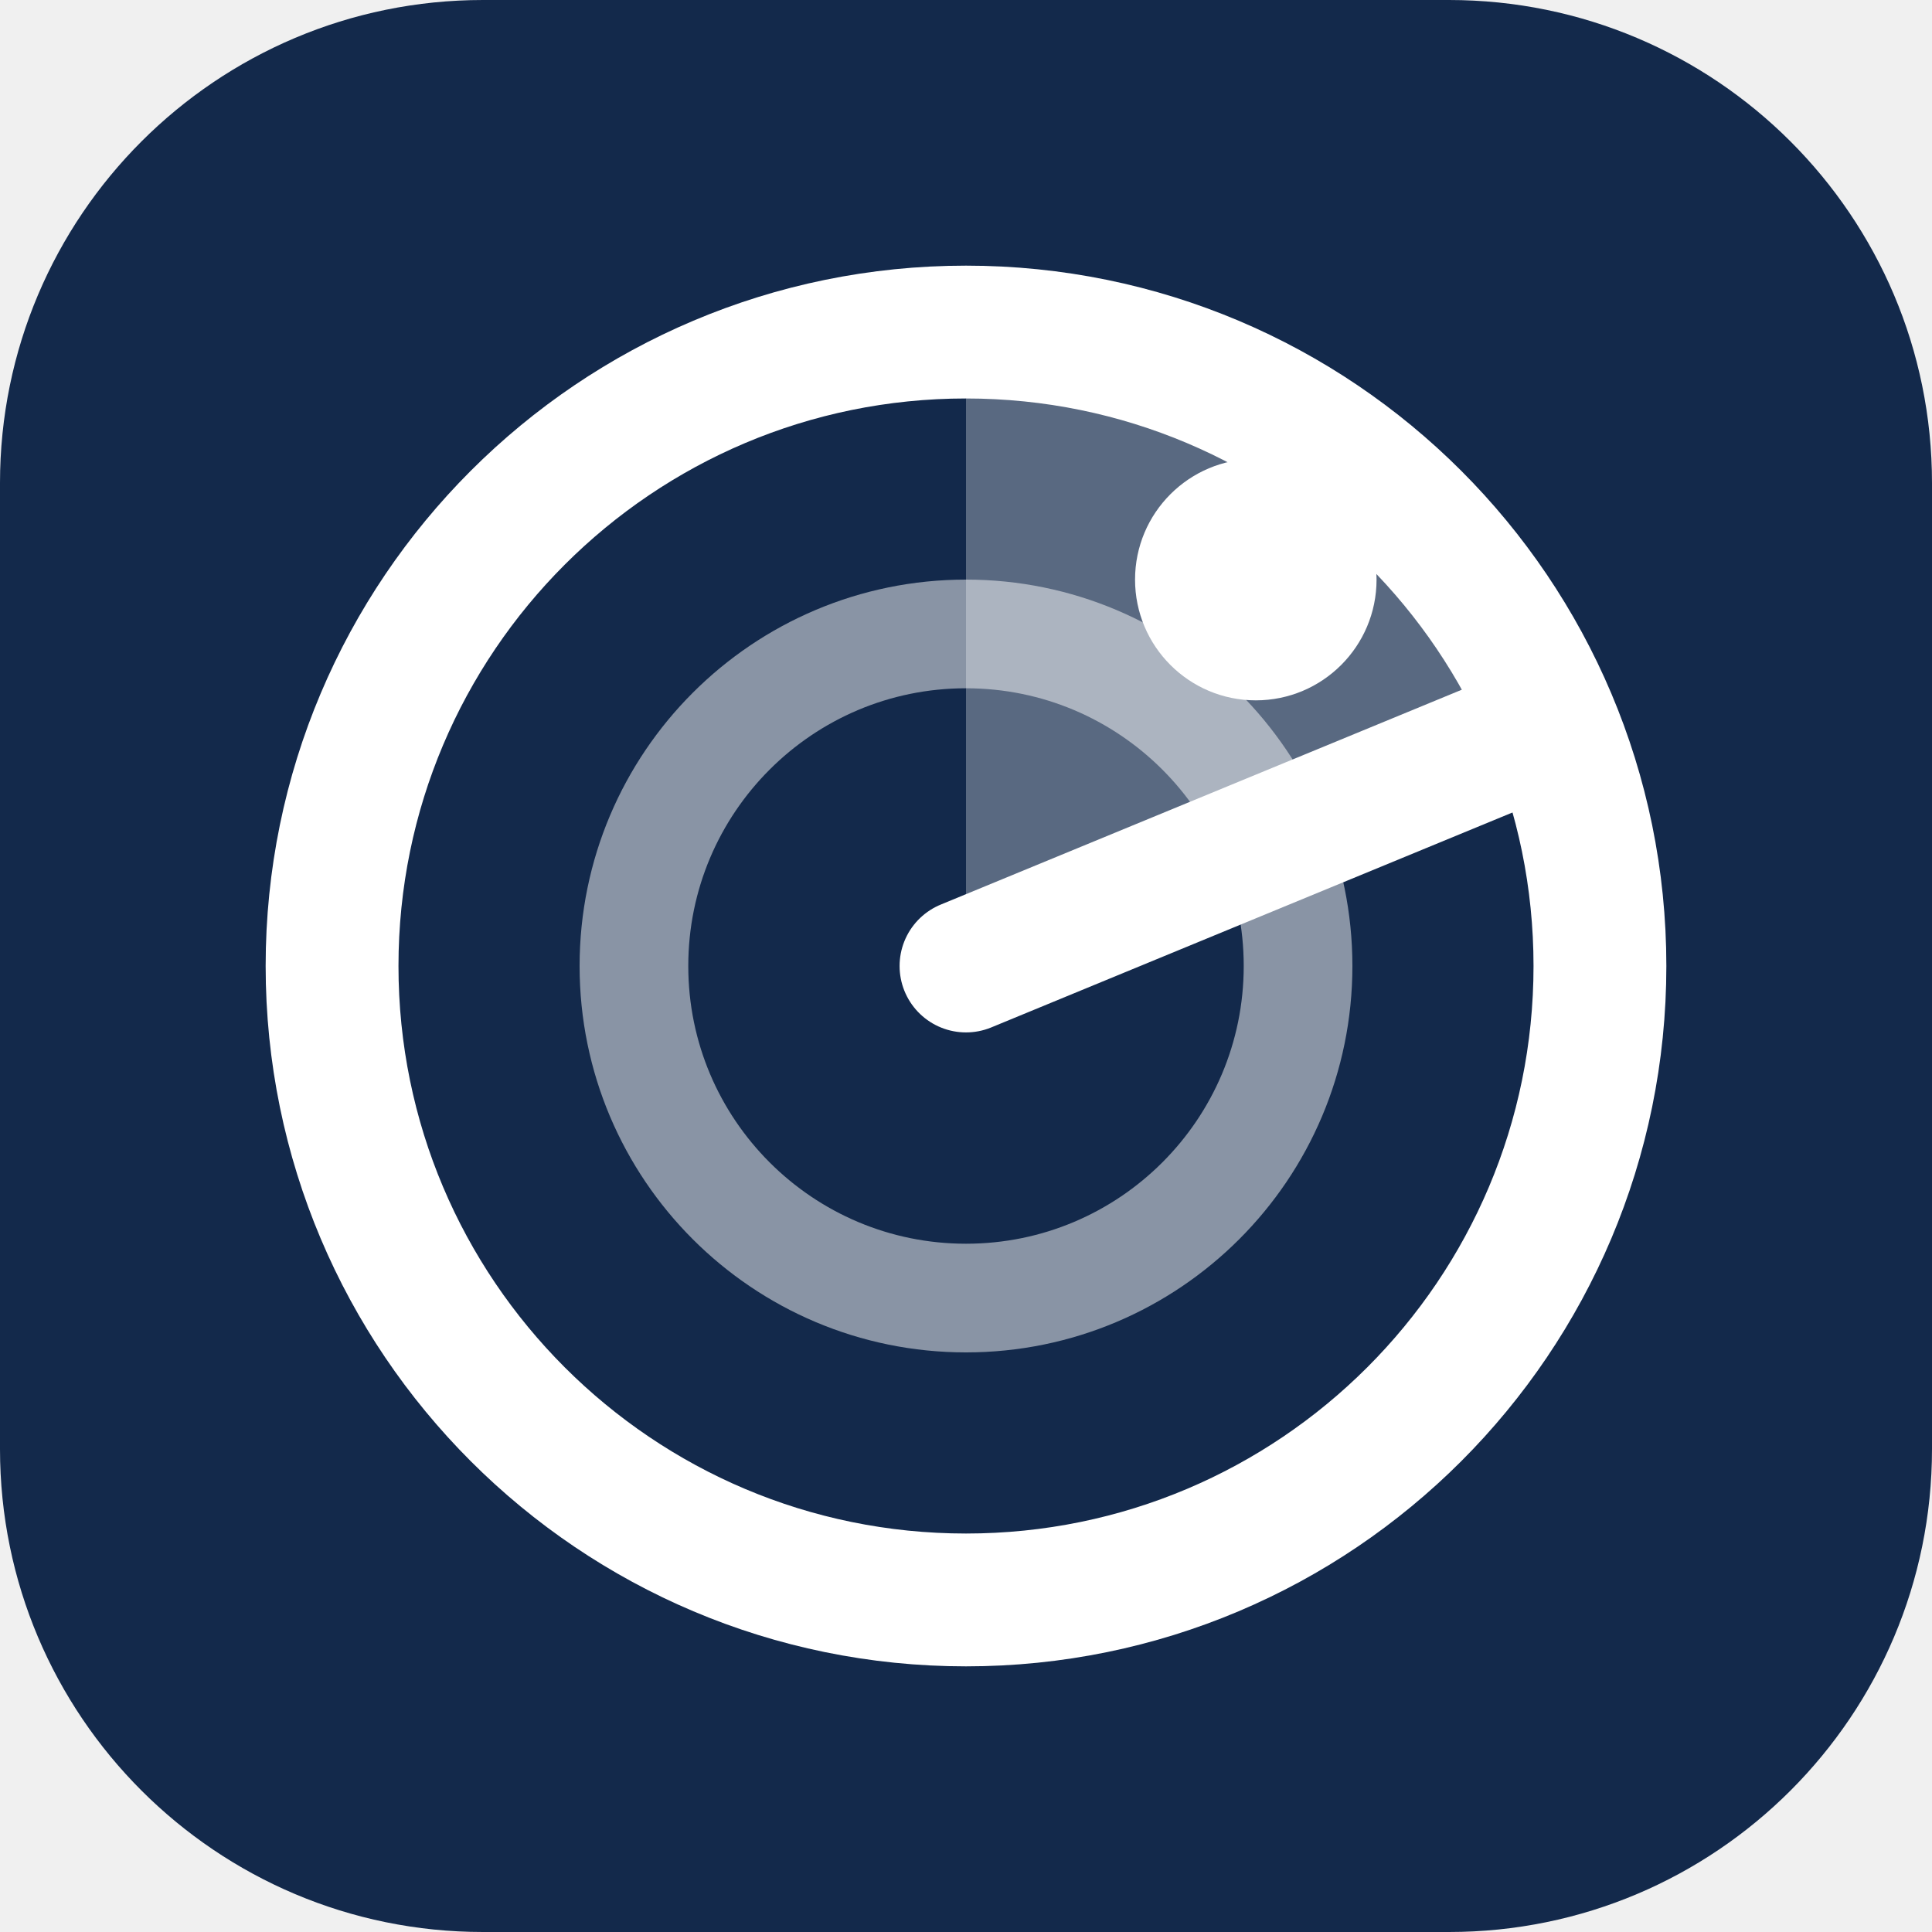
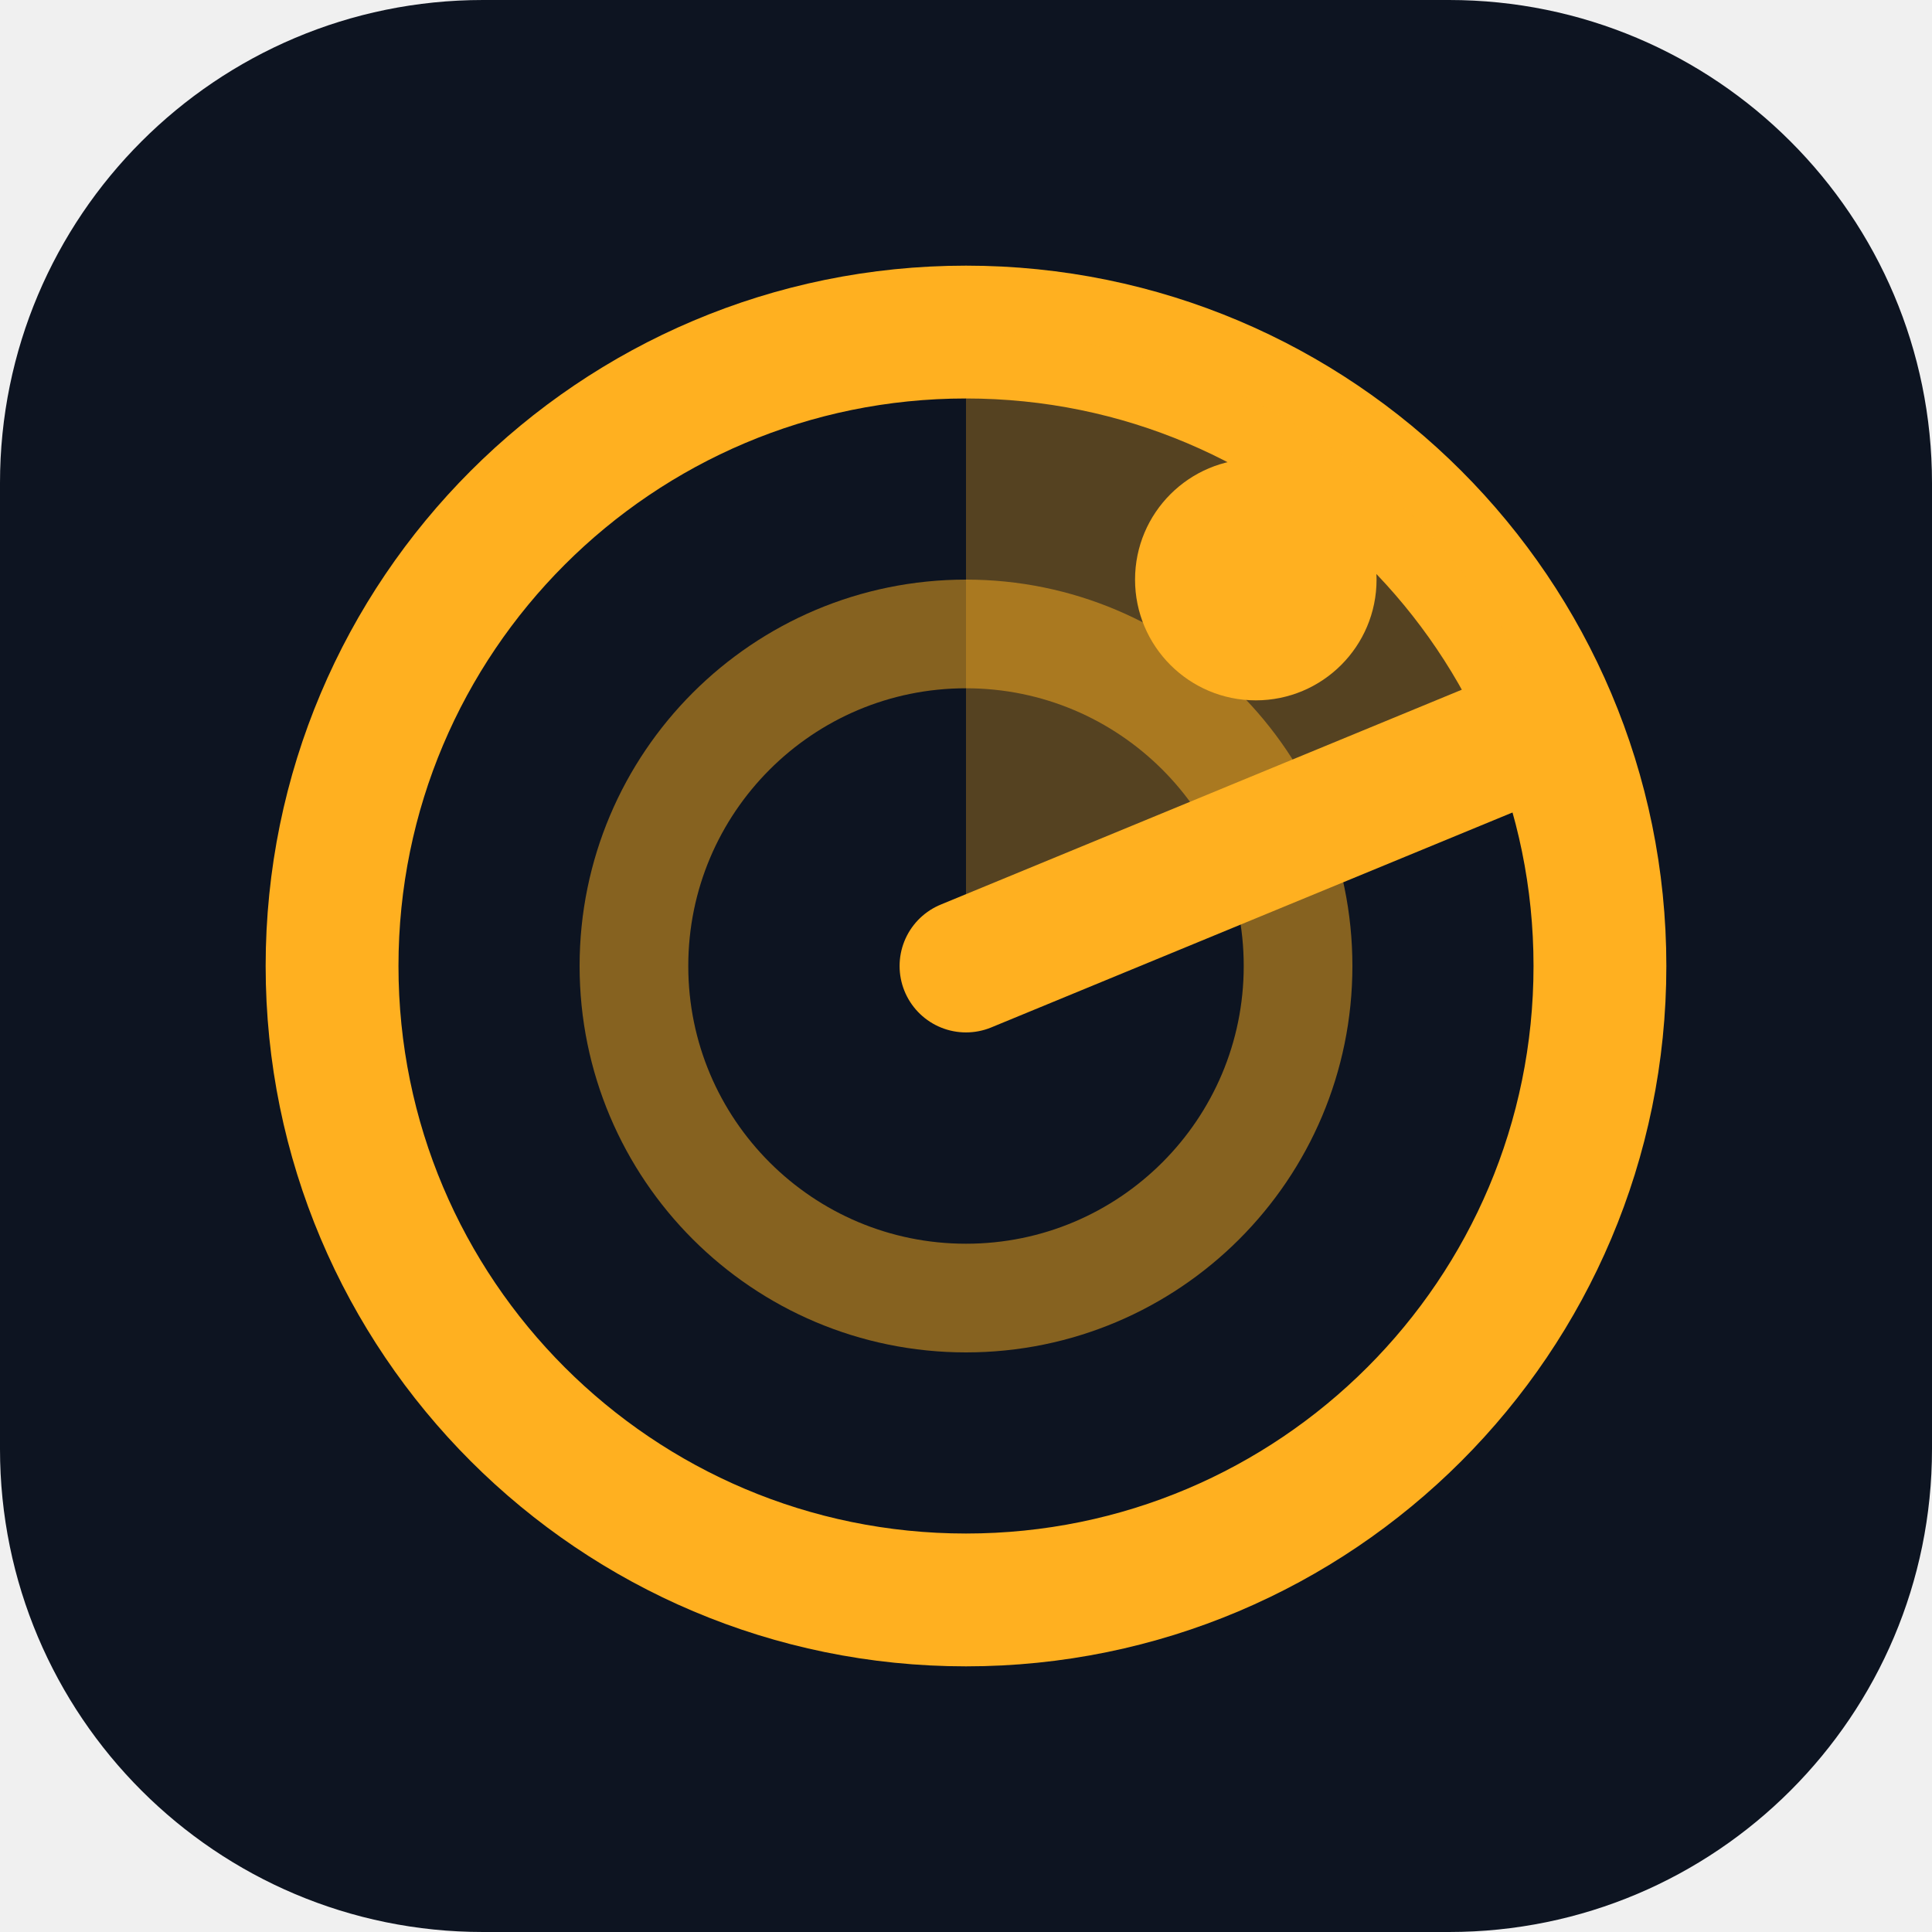
<svg xmlns="http://www.w3.org/2000/svg" viewBox="0 0 32 32">
-   <rect width="32" height="32" rx="8" fill="#13294B" />
+   <rect width="32" height="32" rx="8" fill="#0D1421" />
  <g transform="translate(2 2)">
-     <circle cx="14" cy="14" r="10.5" fill="none" stroke="#fff" stroke-width="2.2" />
-     <circle cx="14" cy="14" r="5.5" fill="none" stroke="#fff" stroke-width="1.8" opacity=".5" />
-     <path d="M14 14 L14 3.5 A10.5 10.5 0 0 1 23.7 10 Z" fill="#fff" opacity=".3" />
-     <path d="M14 14 L23.7 10" stroke="#fff" stroke-width="2.2" stroke-linecap="round" />
-     <circle cx="18.8" cy="7.6" r="2" fill="#fff" />
+     <circle cx="14" cy="14" r="10.5" fill="none" stroke="#FFB020" stroke-width="2.2" />
+     <circle cx="14" cy="14" r="5.5" fill="none" stroke="#FFB020" stroke-width="1.8" opacity=".5" />
+     <path d="M14 14 L14 3.5 A10.5 10.5 0 0 1 23.7 10 Z" fill="#FFB020" opacity=".3" />
+     <path d="M14 14 L23.7 10" stroke="#FFB020" stroke-width="2.2" stroke-linecap="round" />
+     <circle cx="18.8" cy="7.6" r="2" fill="#FFB020" />
  </g>
</svg>
